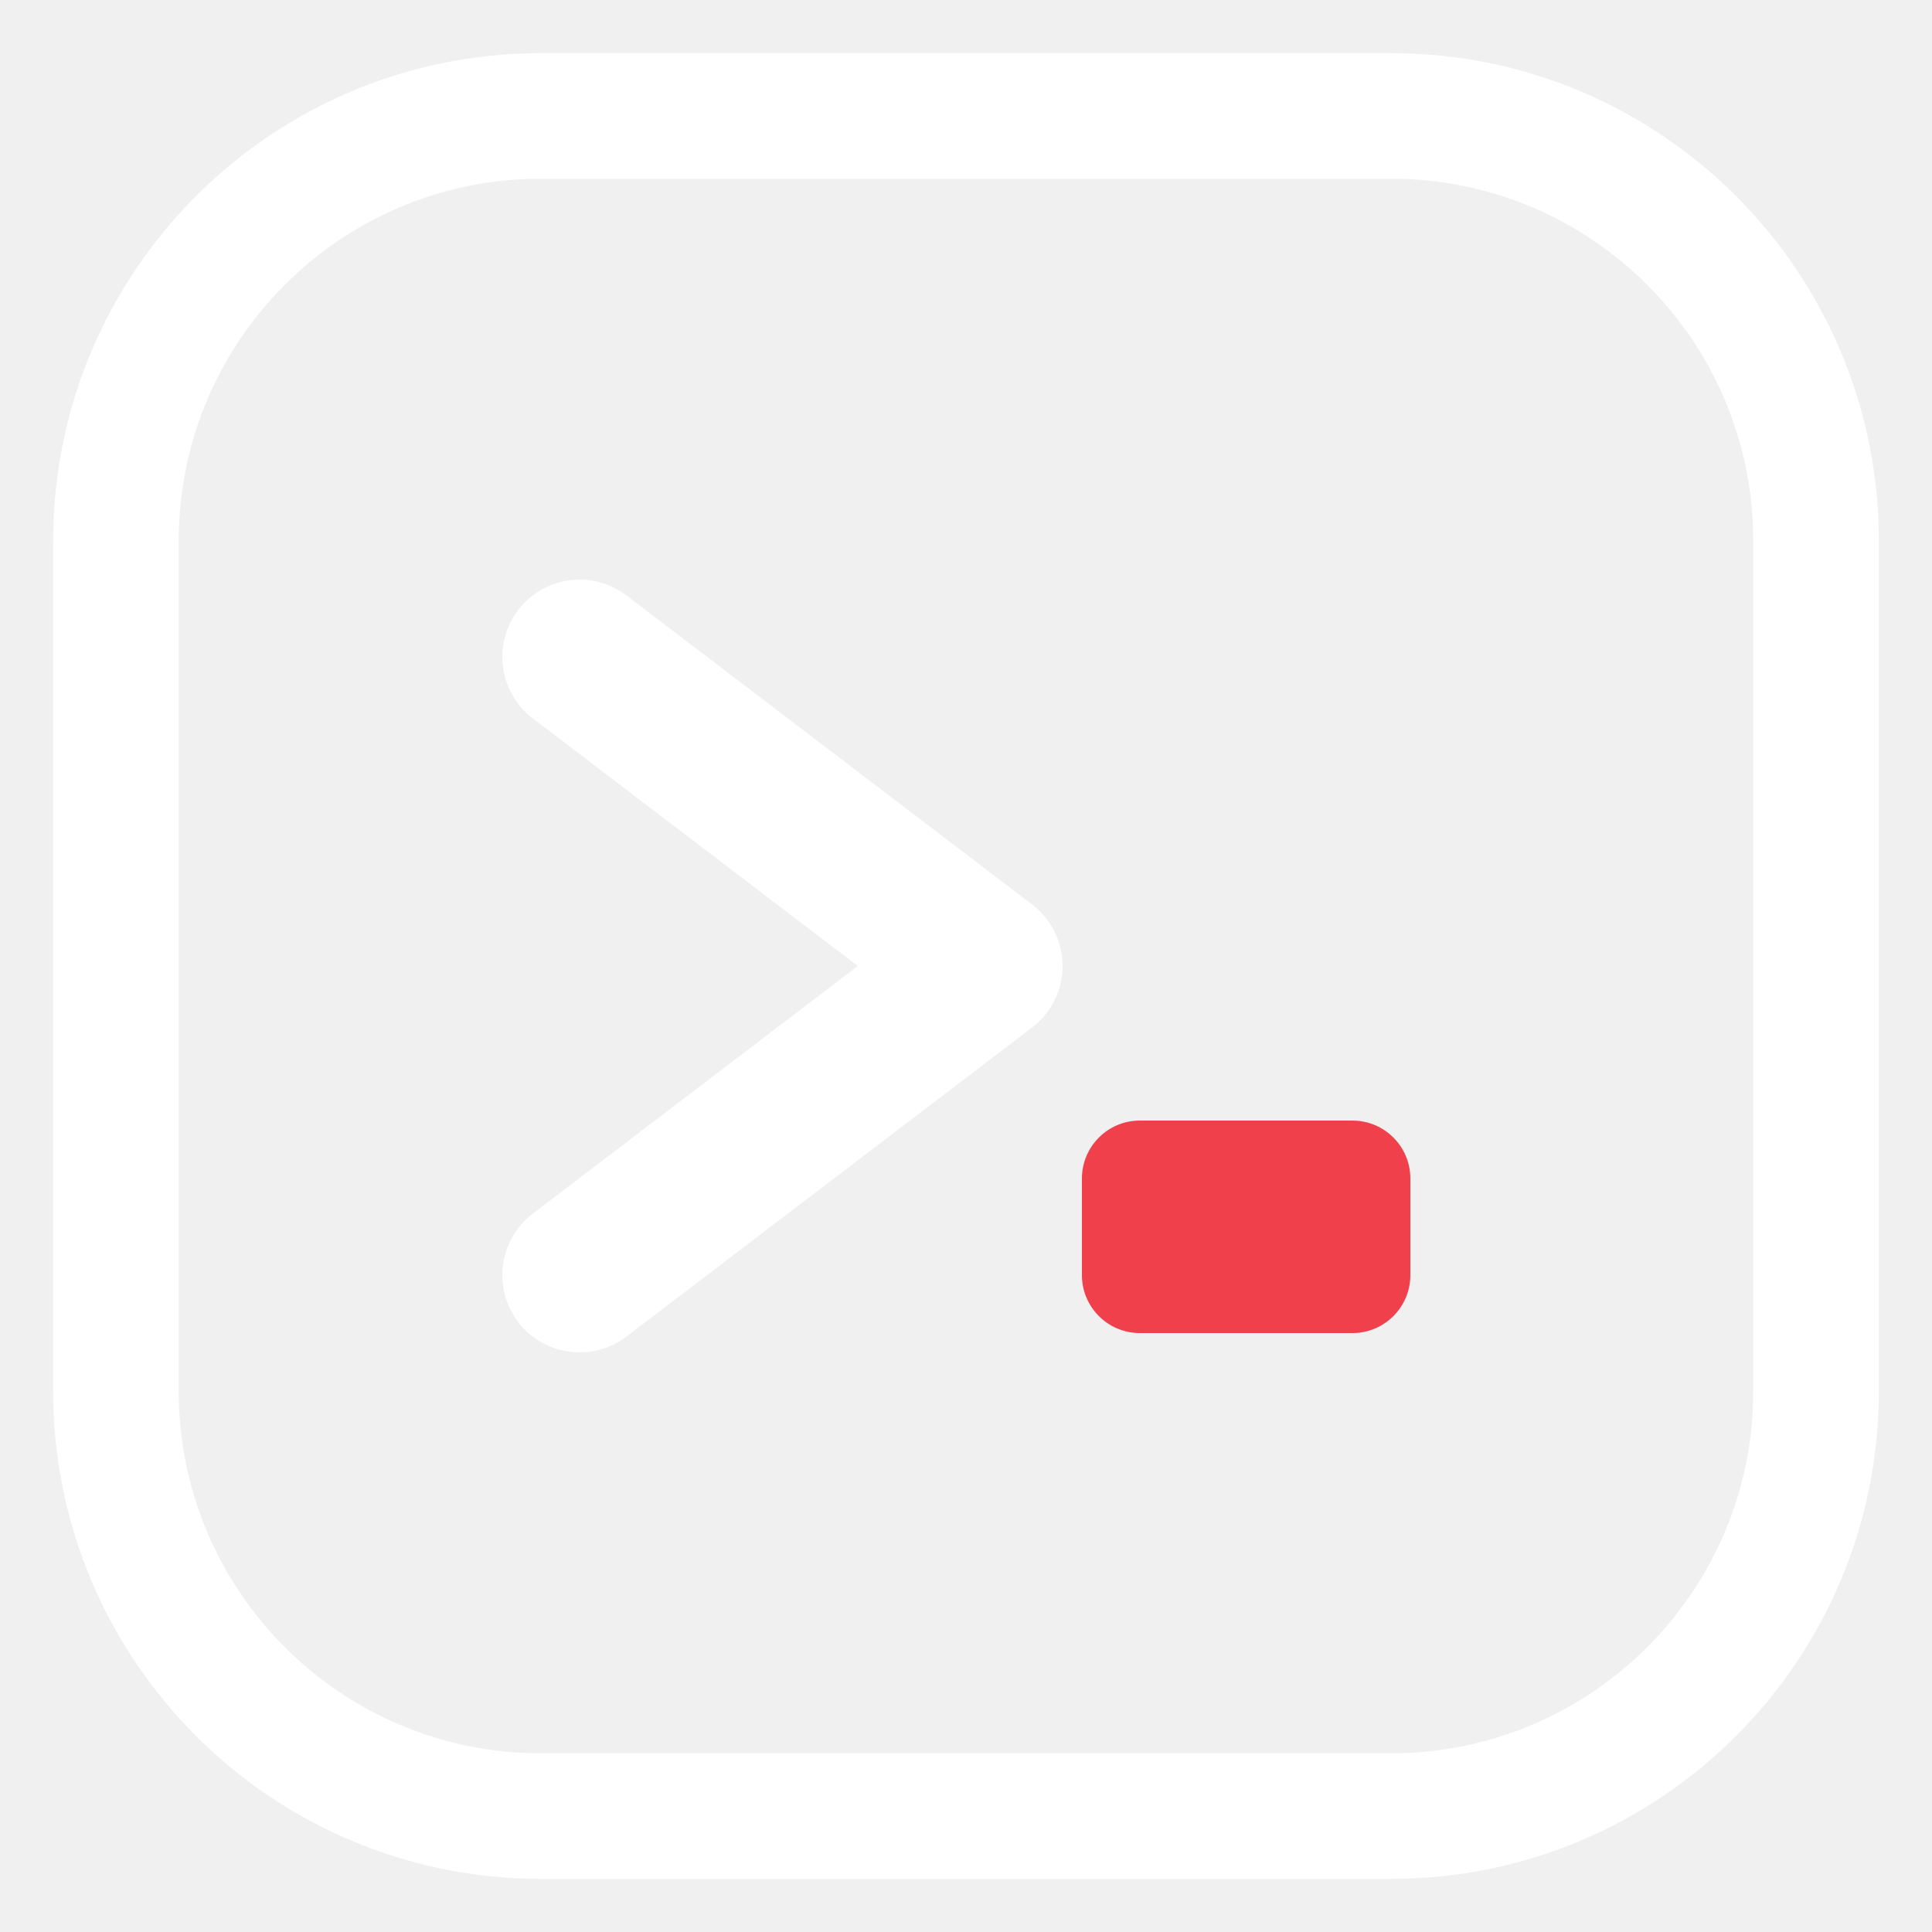
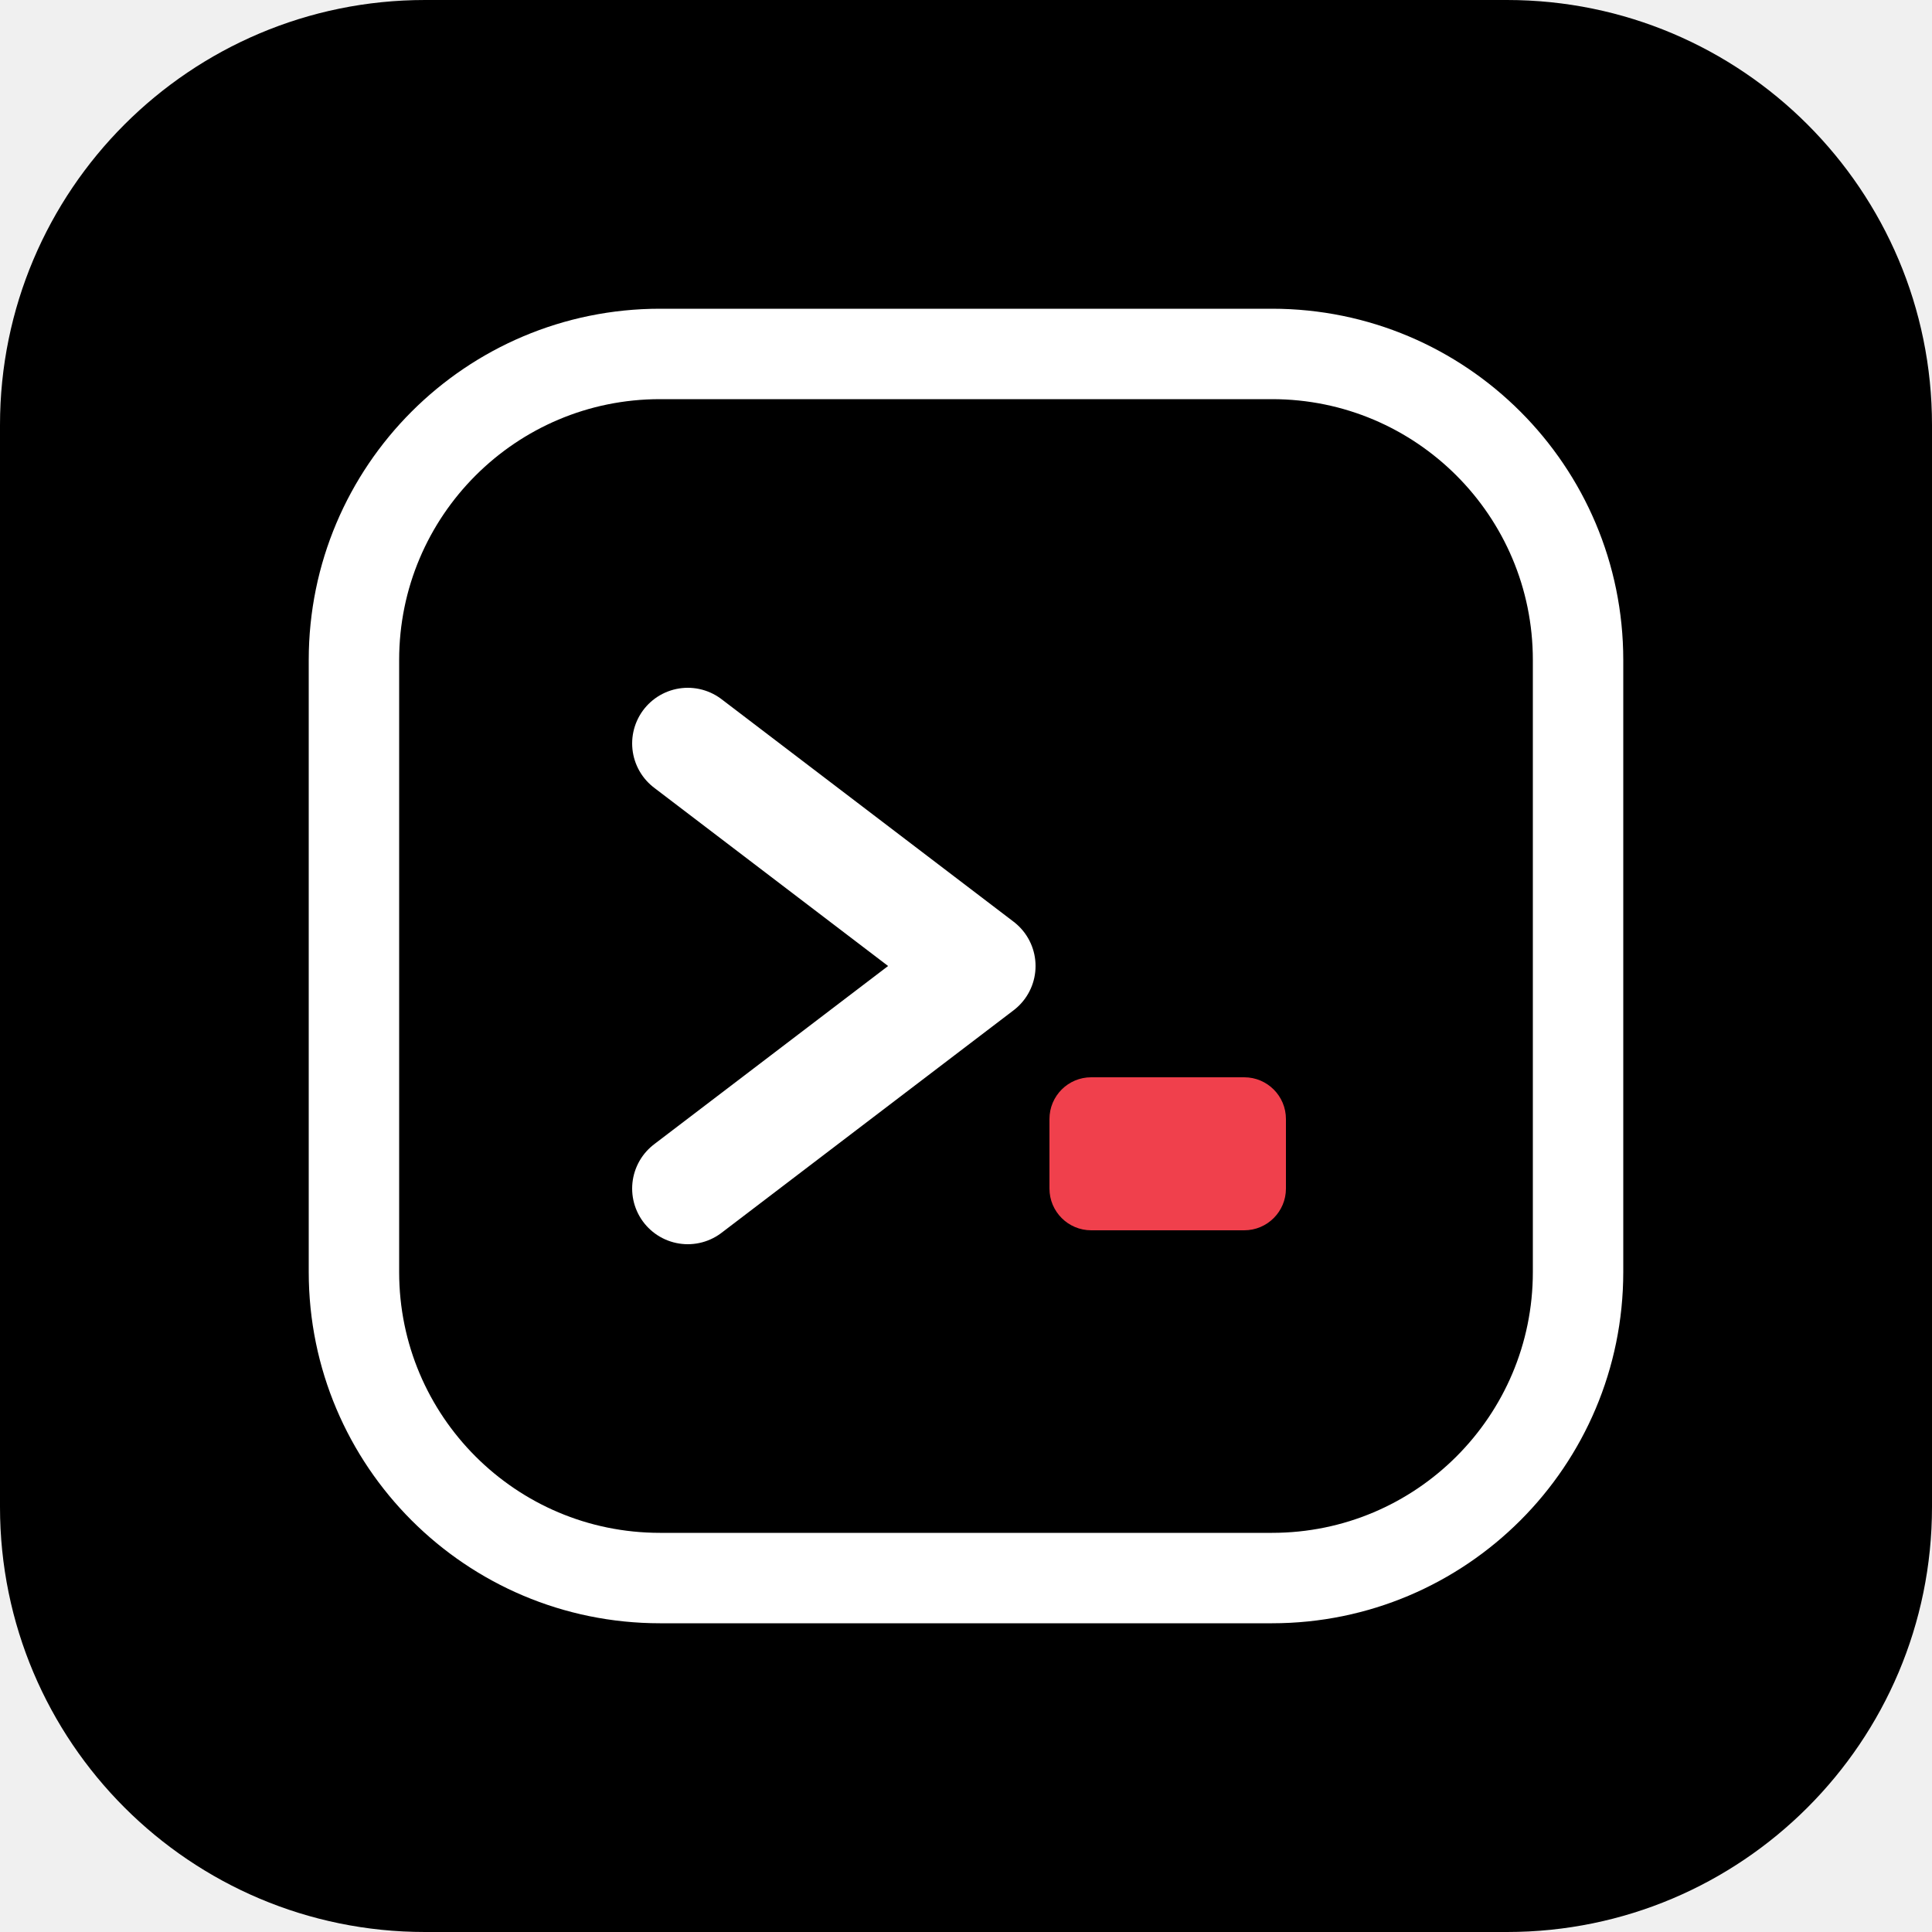
<svg xmlns="http://www.w3.org/2000/svg" viewBox="0 0 100 100">
-   <rect x="6" y="6" width="88" height="88" rx="22" ry="22" fill="none" stroke="#FFFFFF" stroke-width="6.5" />
-   <polyline points="30,34 51,50 30,66" fill="none" stroke="#FFFFFF" stroke-width="8" stroke-linecap="round" stroke-linejoin="round" />
-   <rect x="56" y="58" width="17" height="11" rx="3" fill="#F0404C" />
+   <rect width="100" height="100" rx="22" ry="22" fill="#000000" />
+   <g transform="translate(50 50) scale(0.72) translate(-50 -50)">
+     <rect x="6" y="6" width="88" height="88" rx="22" ry="22" fill="none" stroke="#FFFFFF" stroke-width="6.5" />
+     <polyline points="30,34 51,50 30,66" fill="none" stroke="#FFFFFF" stroke-width="8" stroke-linecap="round" stroke-linejoin="round" />
+     <rect x="56" y="58" width="17" height="11" rx="3" fill="#F0404C" />
+   </g>
</svg>
